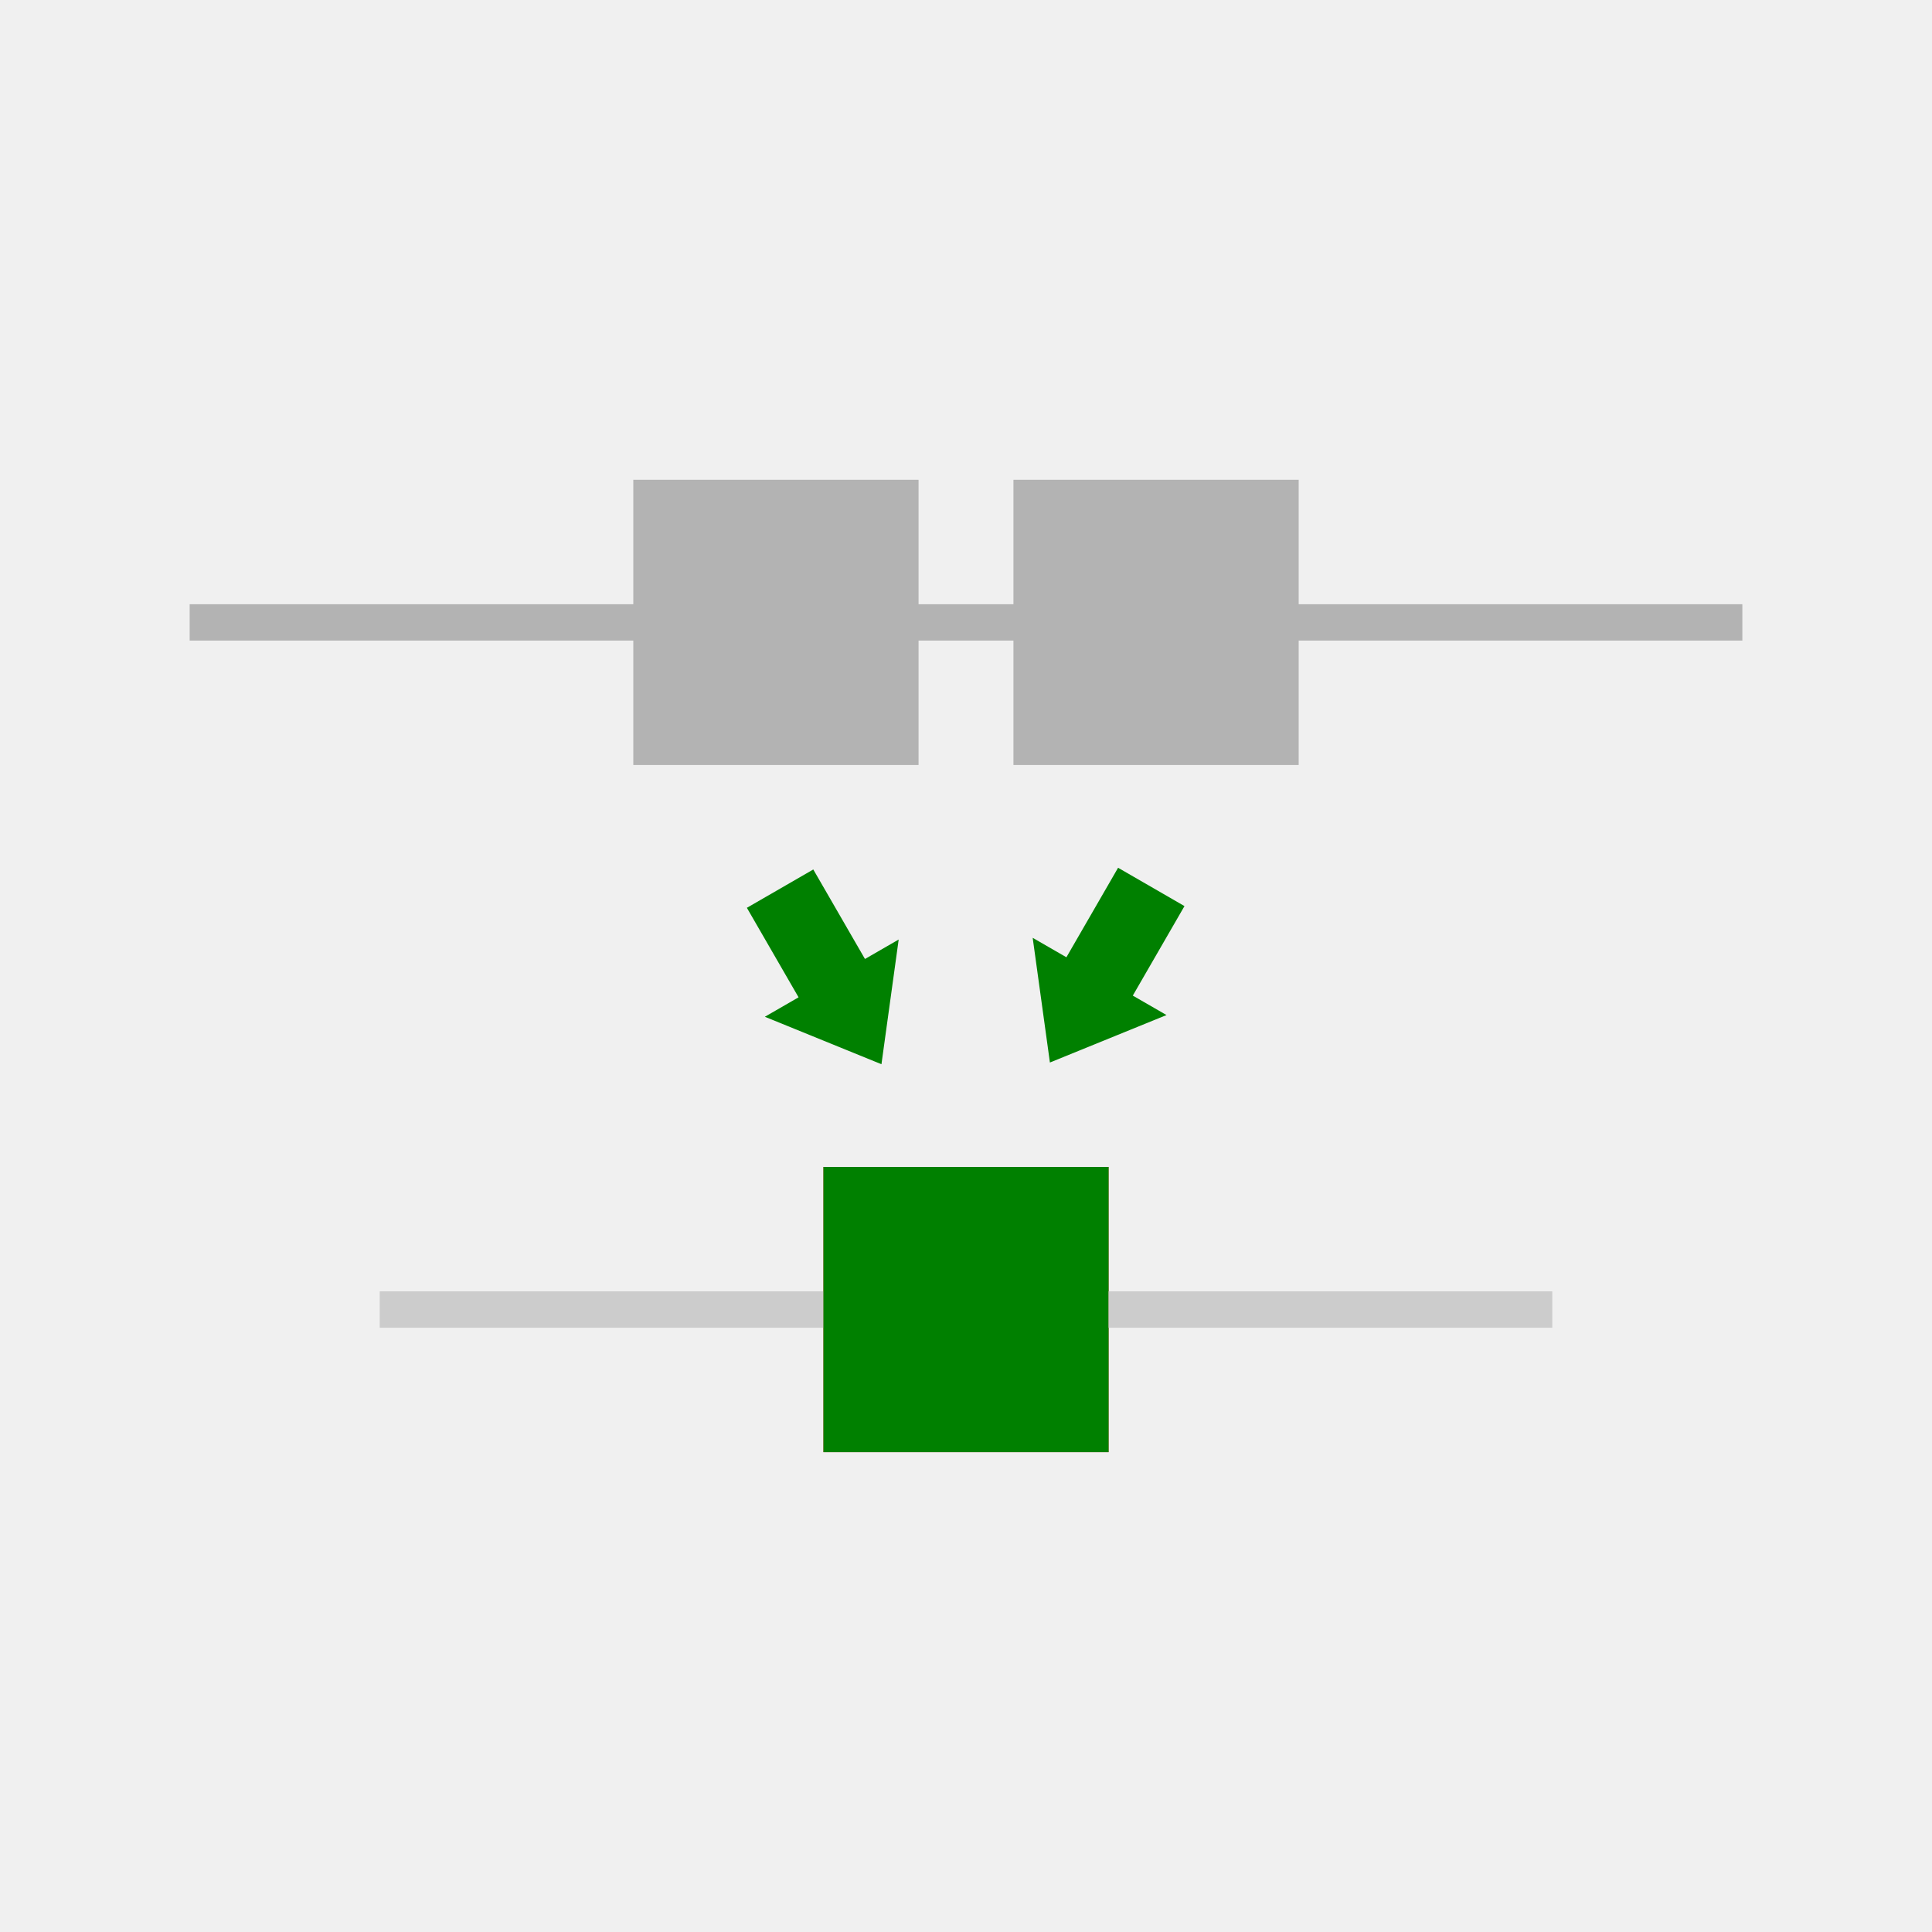
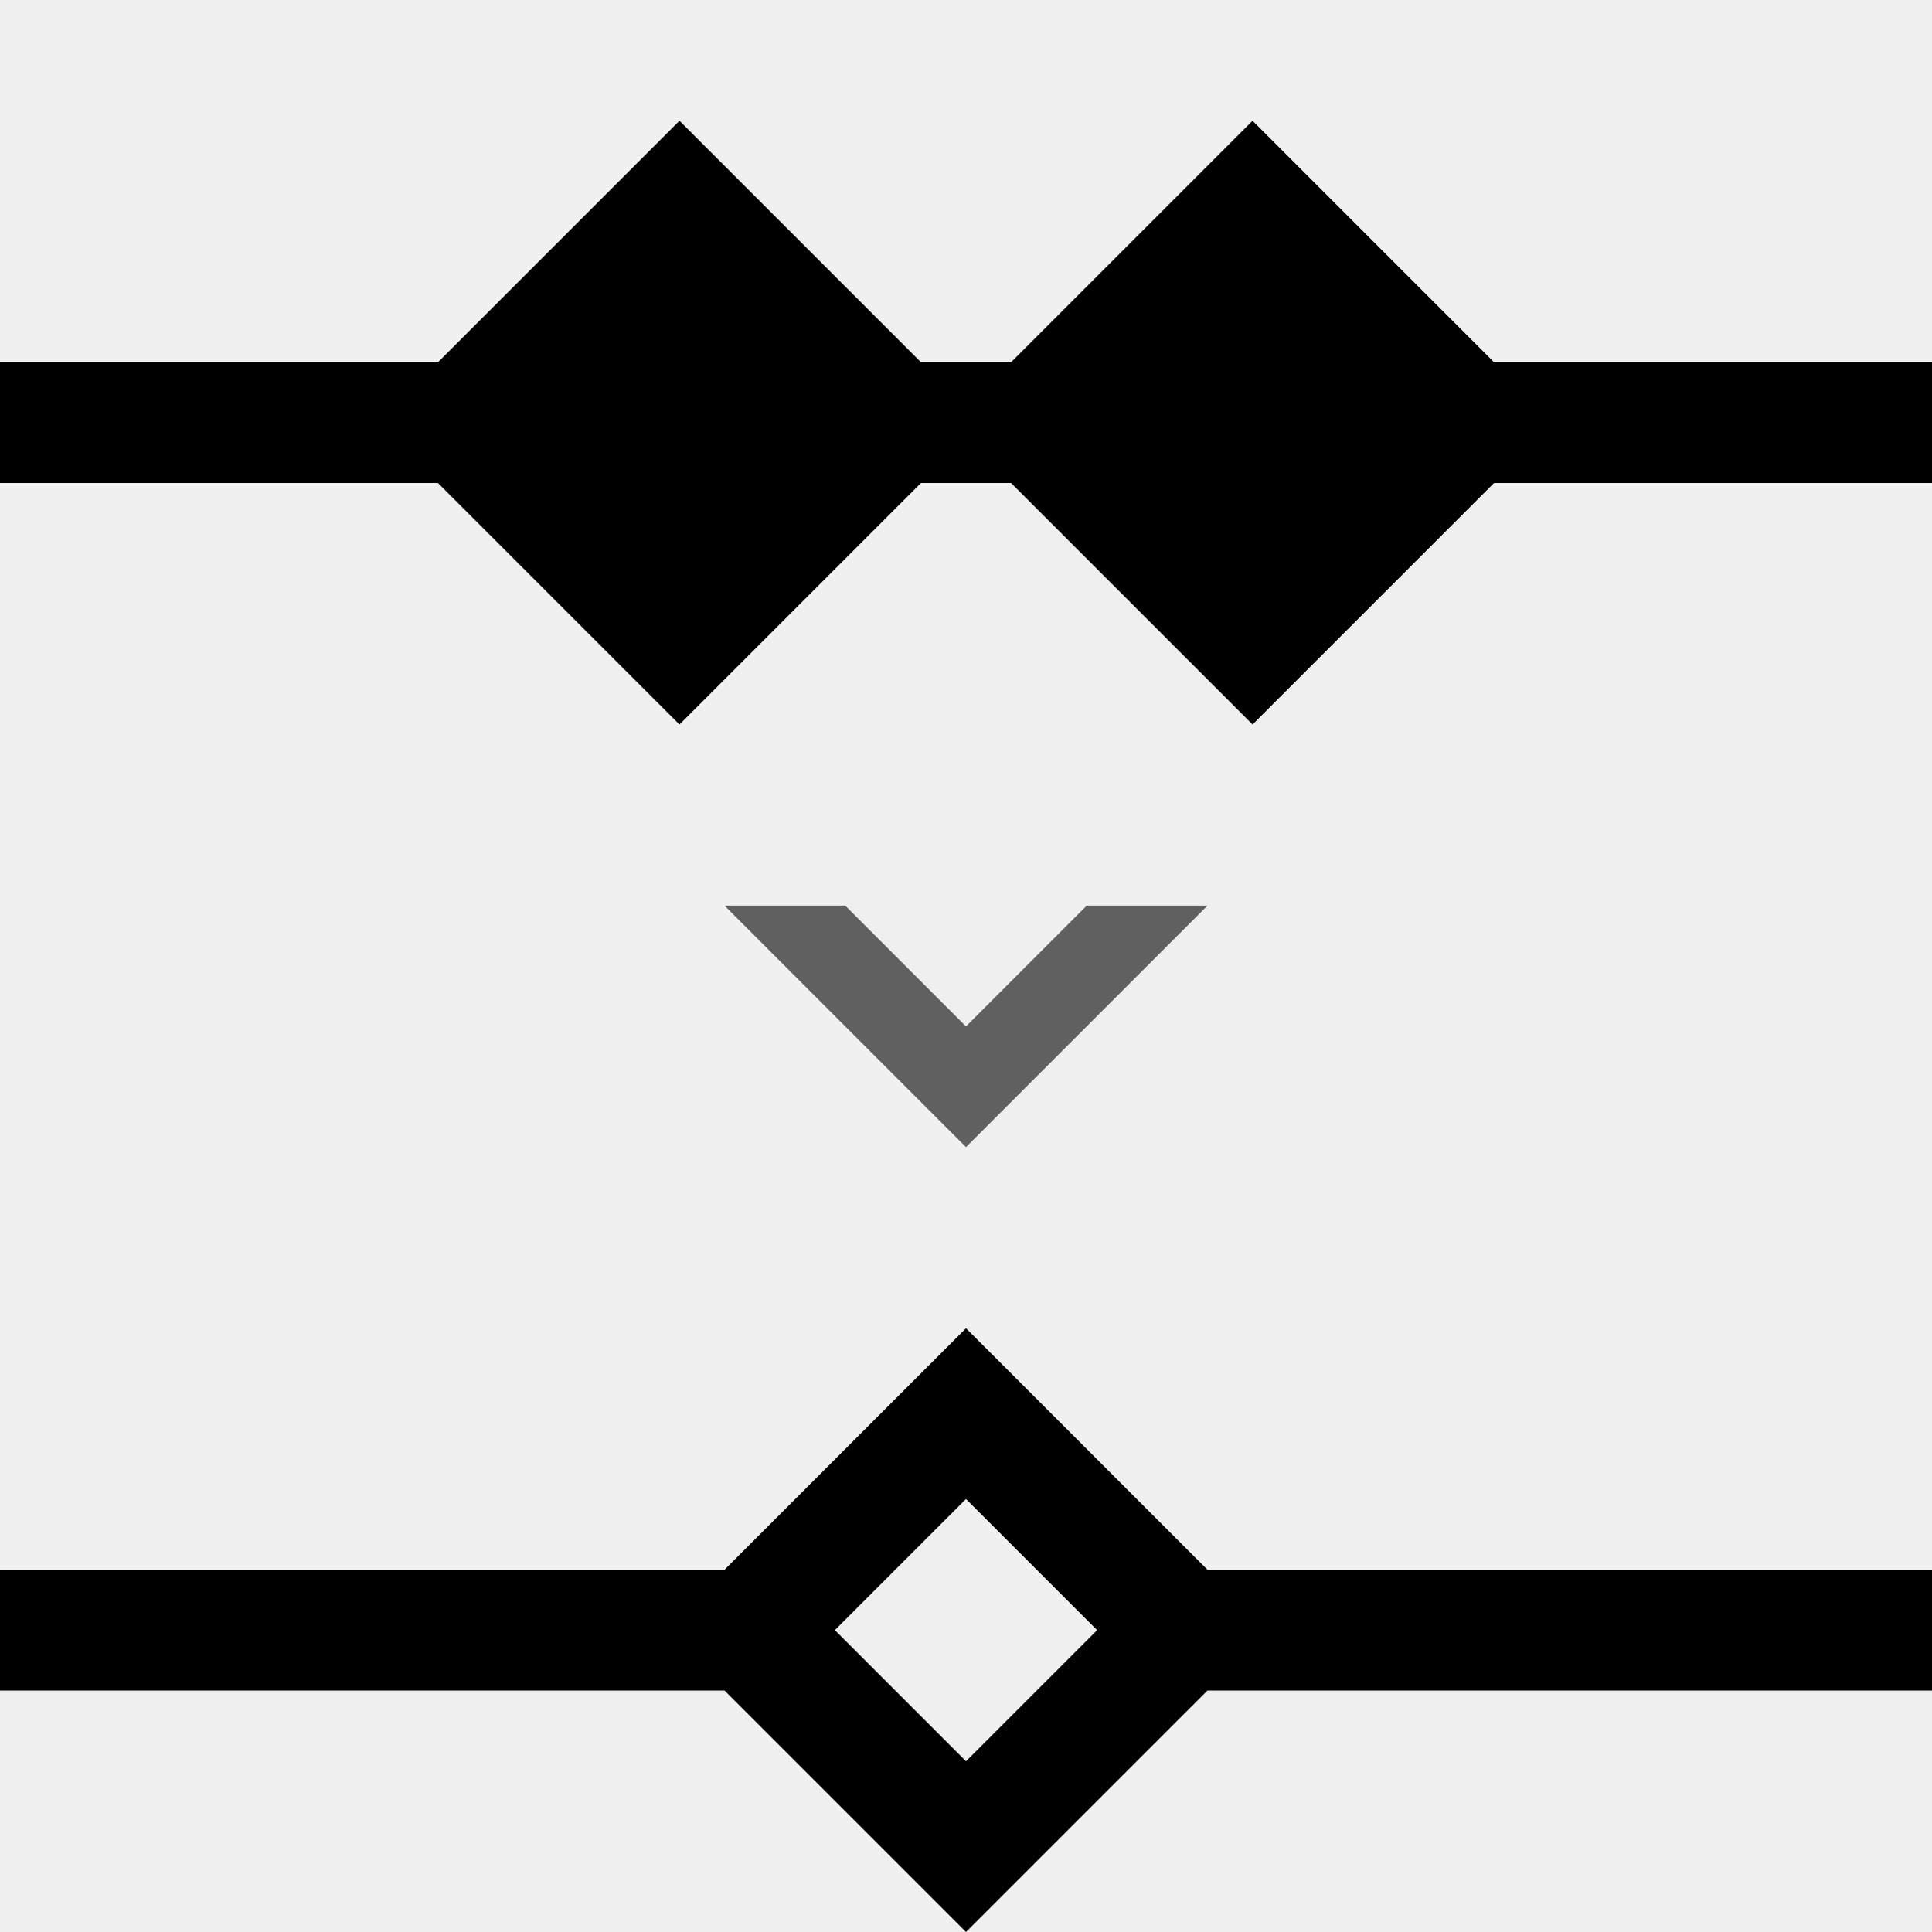
- <svg xmlns="http://www.w3.org/2000/svg" width="128" height="128" viewBox="0 0 33.867 33.867" version="2.0" id="svg1" standalone="no">
-   <defs id="defs1" />
-   <g id="layer1">
-     <g id="g14">
-       <g id="g18" transform="translate(4.029212)" />
-     </g>
-     <g id="g21" transform="translate(-10.61475,-79.78396)">
-       <g id="g4">
-         <g id="g17">
-           <g id="g19">
-             <g id="g15" transform="translate(8.058424)">
-               <rect style="fill:#b3b3b3;stroke-width:0.265" id="rect1" width="5" height="5" x="13.658" y="88.194" />
-               <path id="rect2" style="fill:#b3b3b3;stroke-width:0.265" d="M 5.881 90.376 L 5.881 91.013 L 25.321 91.013 L 27.541 91.013 L 33.099 91.013 L 33.099 90.376 L 27.541 90.376 L 25.321 90.376 L 5.881 90.376 z " />
-             </g>
-             <g id="g16">
-               <rect style="fill:#b3b3b3;stroke-width:0.265" id="rect3" width="5" height="5" x="-33.38" y="88.194" transform="scale(-1,1)" />
-             </g>
-           </g>
-         </g>
-       </g>
-       <g id="g20" transform="translate(4.029212,1.243358)">
-         <path id="rect5" style="fill:#008000;stroke-width:0.14" d="m 26.185,93.752 -0.906,1.569 -0.591,-0.341 0.302,2.186 2.044,-0.832 -0.591,-0.341 0.906,-1.569 z" />
-         <path id="path7" style="fill:#008000;stroke-width:0.14" d="m 20.842,93.782 0.906,1.569 0.591,-0.341 -0.302,2.186 -2.044,-0.832 0.591,-0.341 -0.906,-1.569 z" />
-       </g>
-       <g id="g10" transform="translate(5.004863,12.04577)">
-         <g id="g13">
-           <g id="g11" transform="translate(6.385141)">
-             <rect style="fill:#ff5555;stroke-width:0.265" id="rect7" width="5" height="5" x="13.658" y="88.194" />
-             <rect style="fill:#cccccc;stroke-width:0.265" id="rect8" width="7.777" height="0.638" x="5.881" y="90.375" />
-           </g>
-           <g id="g12" transform="translate(-8.336443)">
-             <rect style="fill:#008000;stroke-width:0.265" id="rect9" width="5" height="5" x="-33.38" y="88.194" transform="scale(-1,1)" />
-             <rect style="fill:#cccccc;stroke-width:0.265" id="rect10" width="7.777" height="0.638" x="-41.157" y="90.375" transform="scale(-1,1)" />
-           </g>
-         </g>
-       </g>
+ <svg xmlns="http://www.w3.org/2000/svg" width="16" height="16" viewBox="0 0 16 16" fill="none" version="2.0" id="svg1" standalone="no">
+   <g id="node-break" transform="matrix(1,0,0,-1,0,16)">
+     <g id=".node-operation-break" clip-path="url(#clip0_3684_42484)">
+       <path id="Union" d="M 6,3 H 1.74846e-7 L 2.62268e-7,2 H 6 L 8,-6.99382e-7 10,2 h 6 V 3 H 10 L 8,5 Z M 9.086,2.5 8,1.414 6.914,2.5 8,3.586 Z" fill="black" />
+       <path id="neutral" d="M 5.627 15 L 3.627 13 L 0 13 L 0 12 L 3.627 12 L 5.627 10 L 7.627 12 L 8.373 12 L 10.373 10 L 12.373 12 L 15 12 L 16 12 L 16 13 L 15 13 L 12.373 13 L 10.373 15 L 8.373 13 L 7.627 13 L 5.627 15 z " style="fill:#000000" />
+       <path id="Subtract" opacity="0.6" d="m 8,6.5 2,2 H 9 l -1,-1 -1,1 H 6 Z" fill="black" />
    </g>
  </g>
+   <defs id="defs1">
+     <clipPath id="clip0_3684_42484">
+       <rect width="16" height="16" fill="white" id="rect1" />
+     </clipPath>
+   </defs>
</svg>
